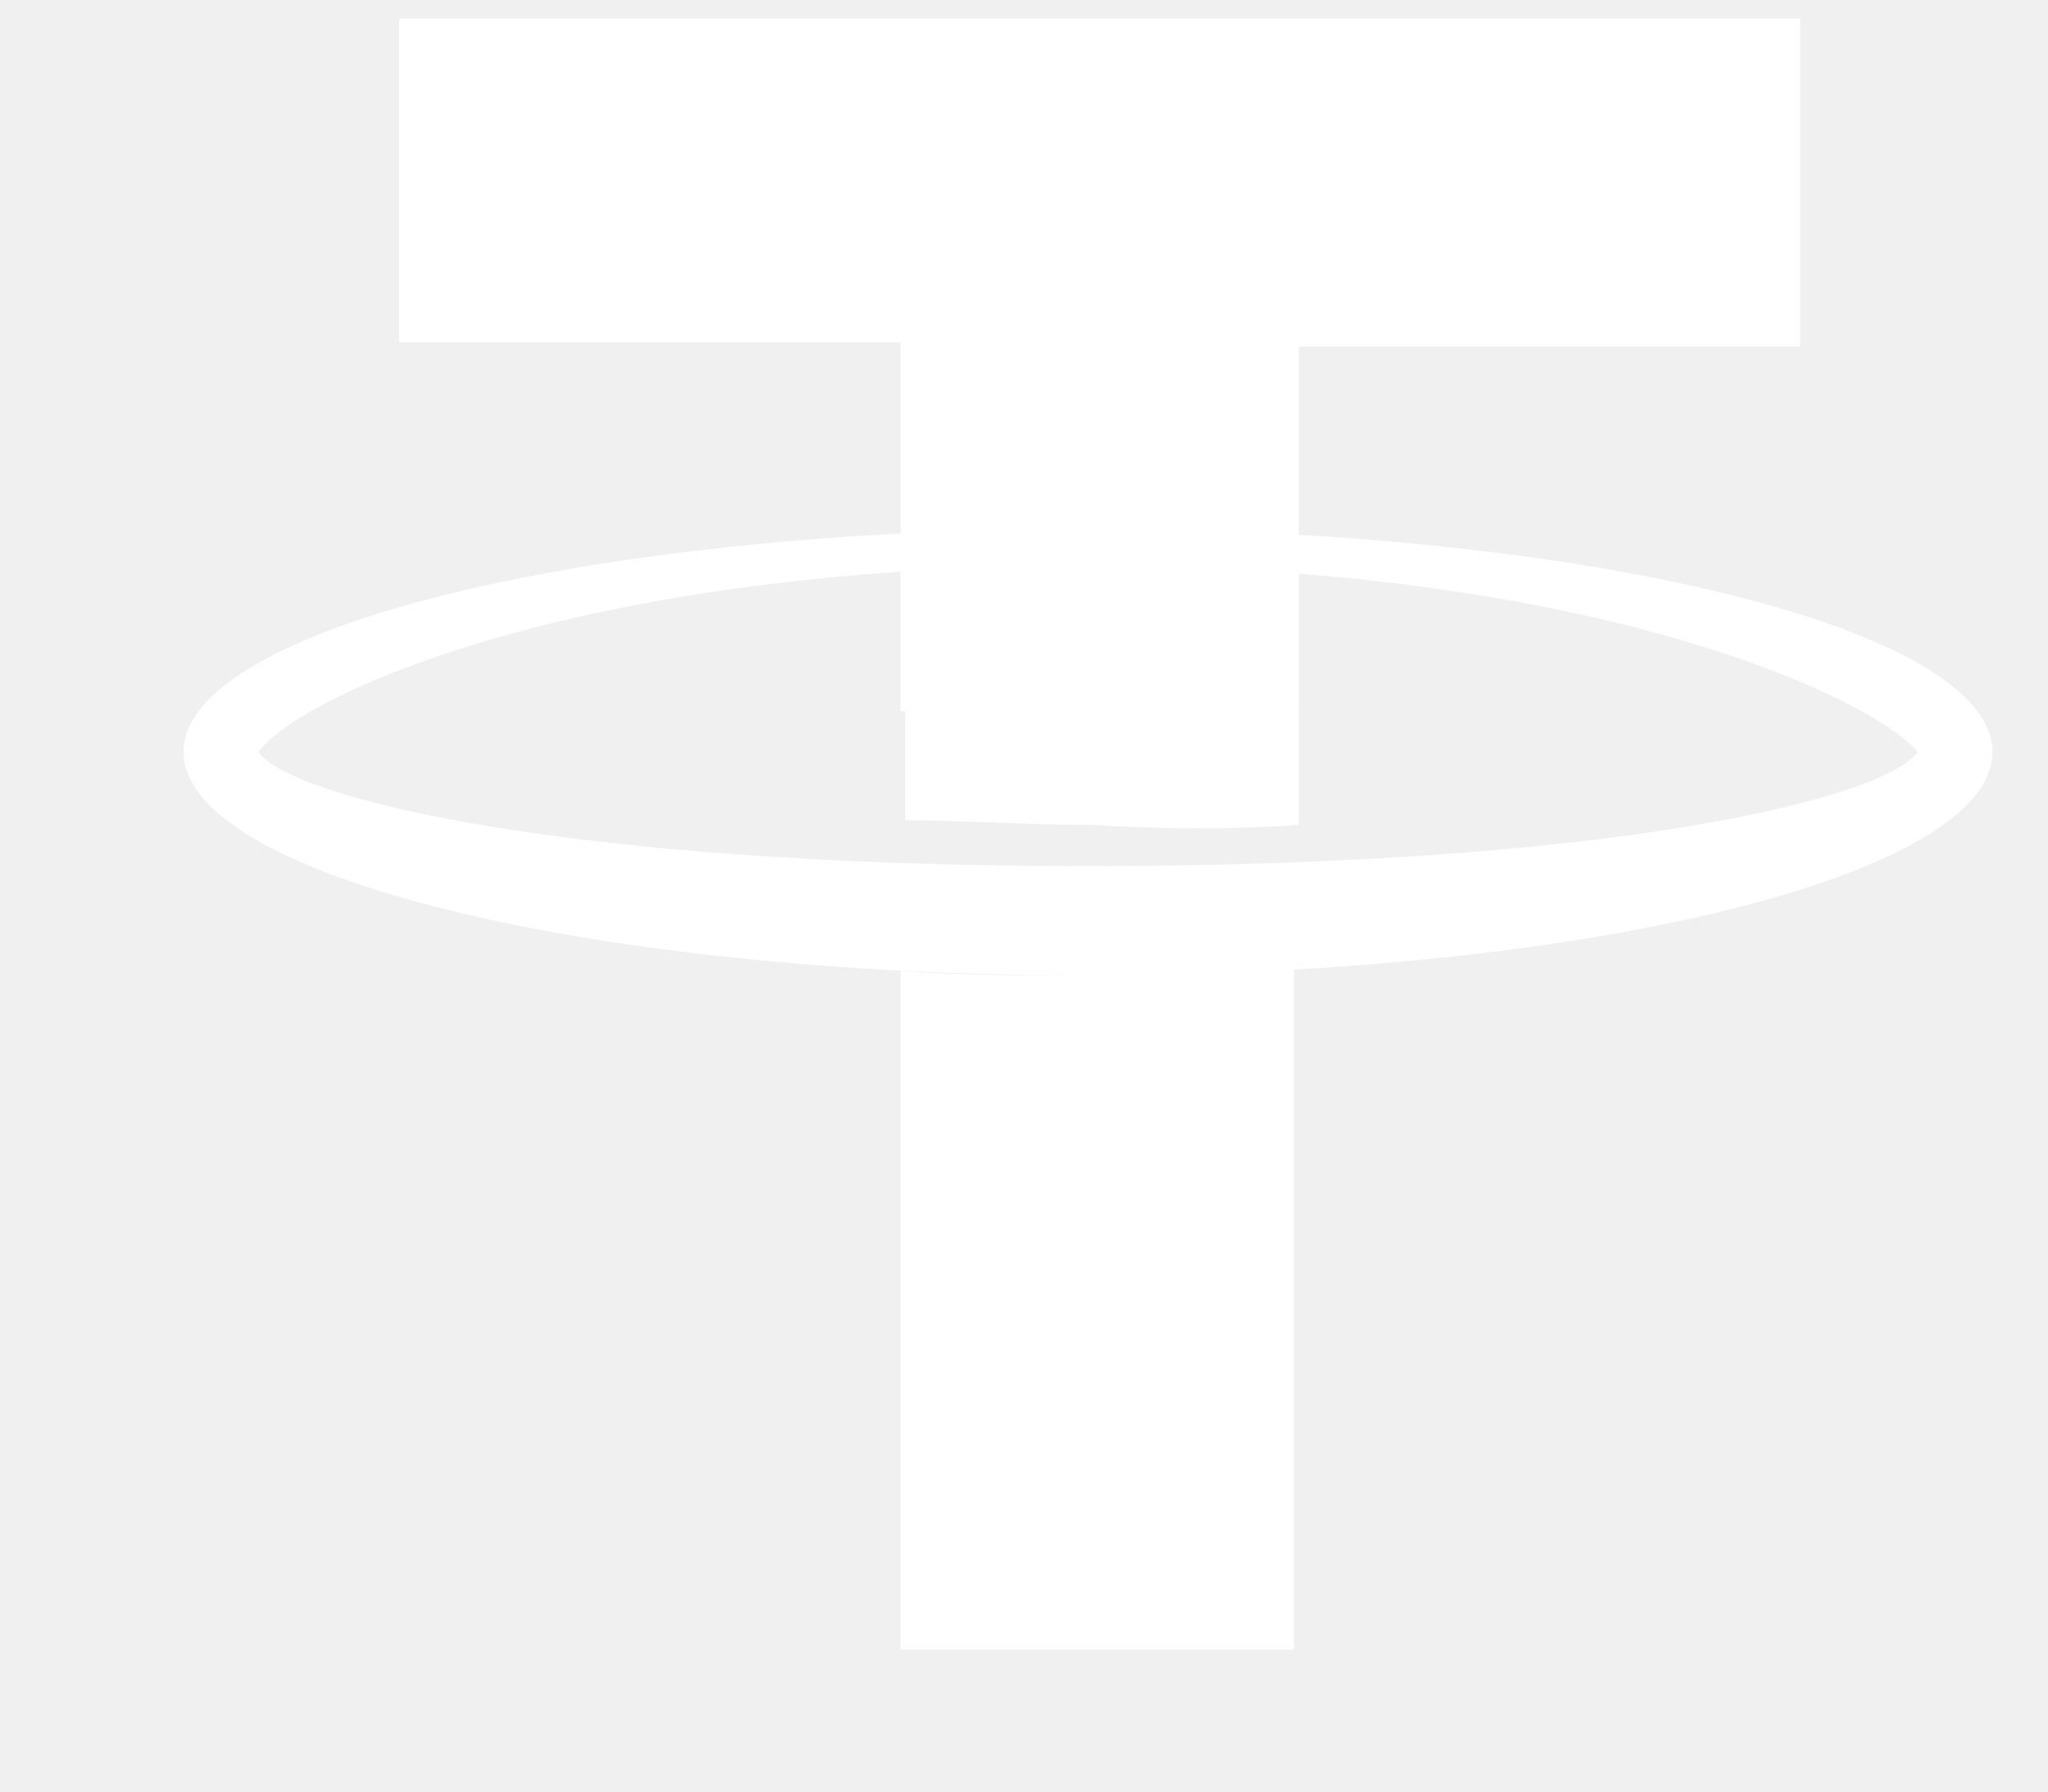
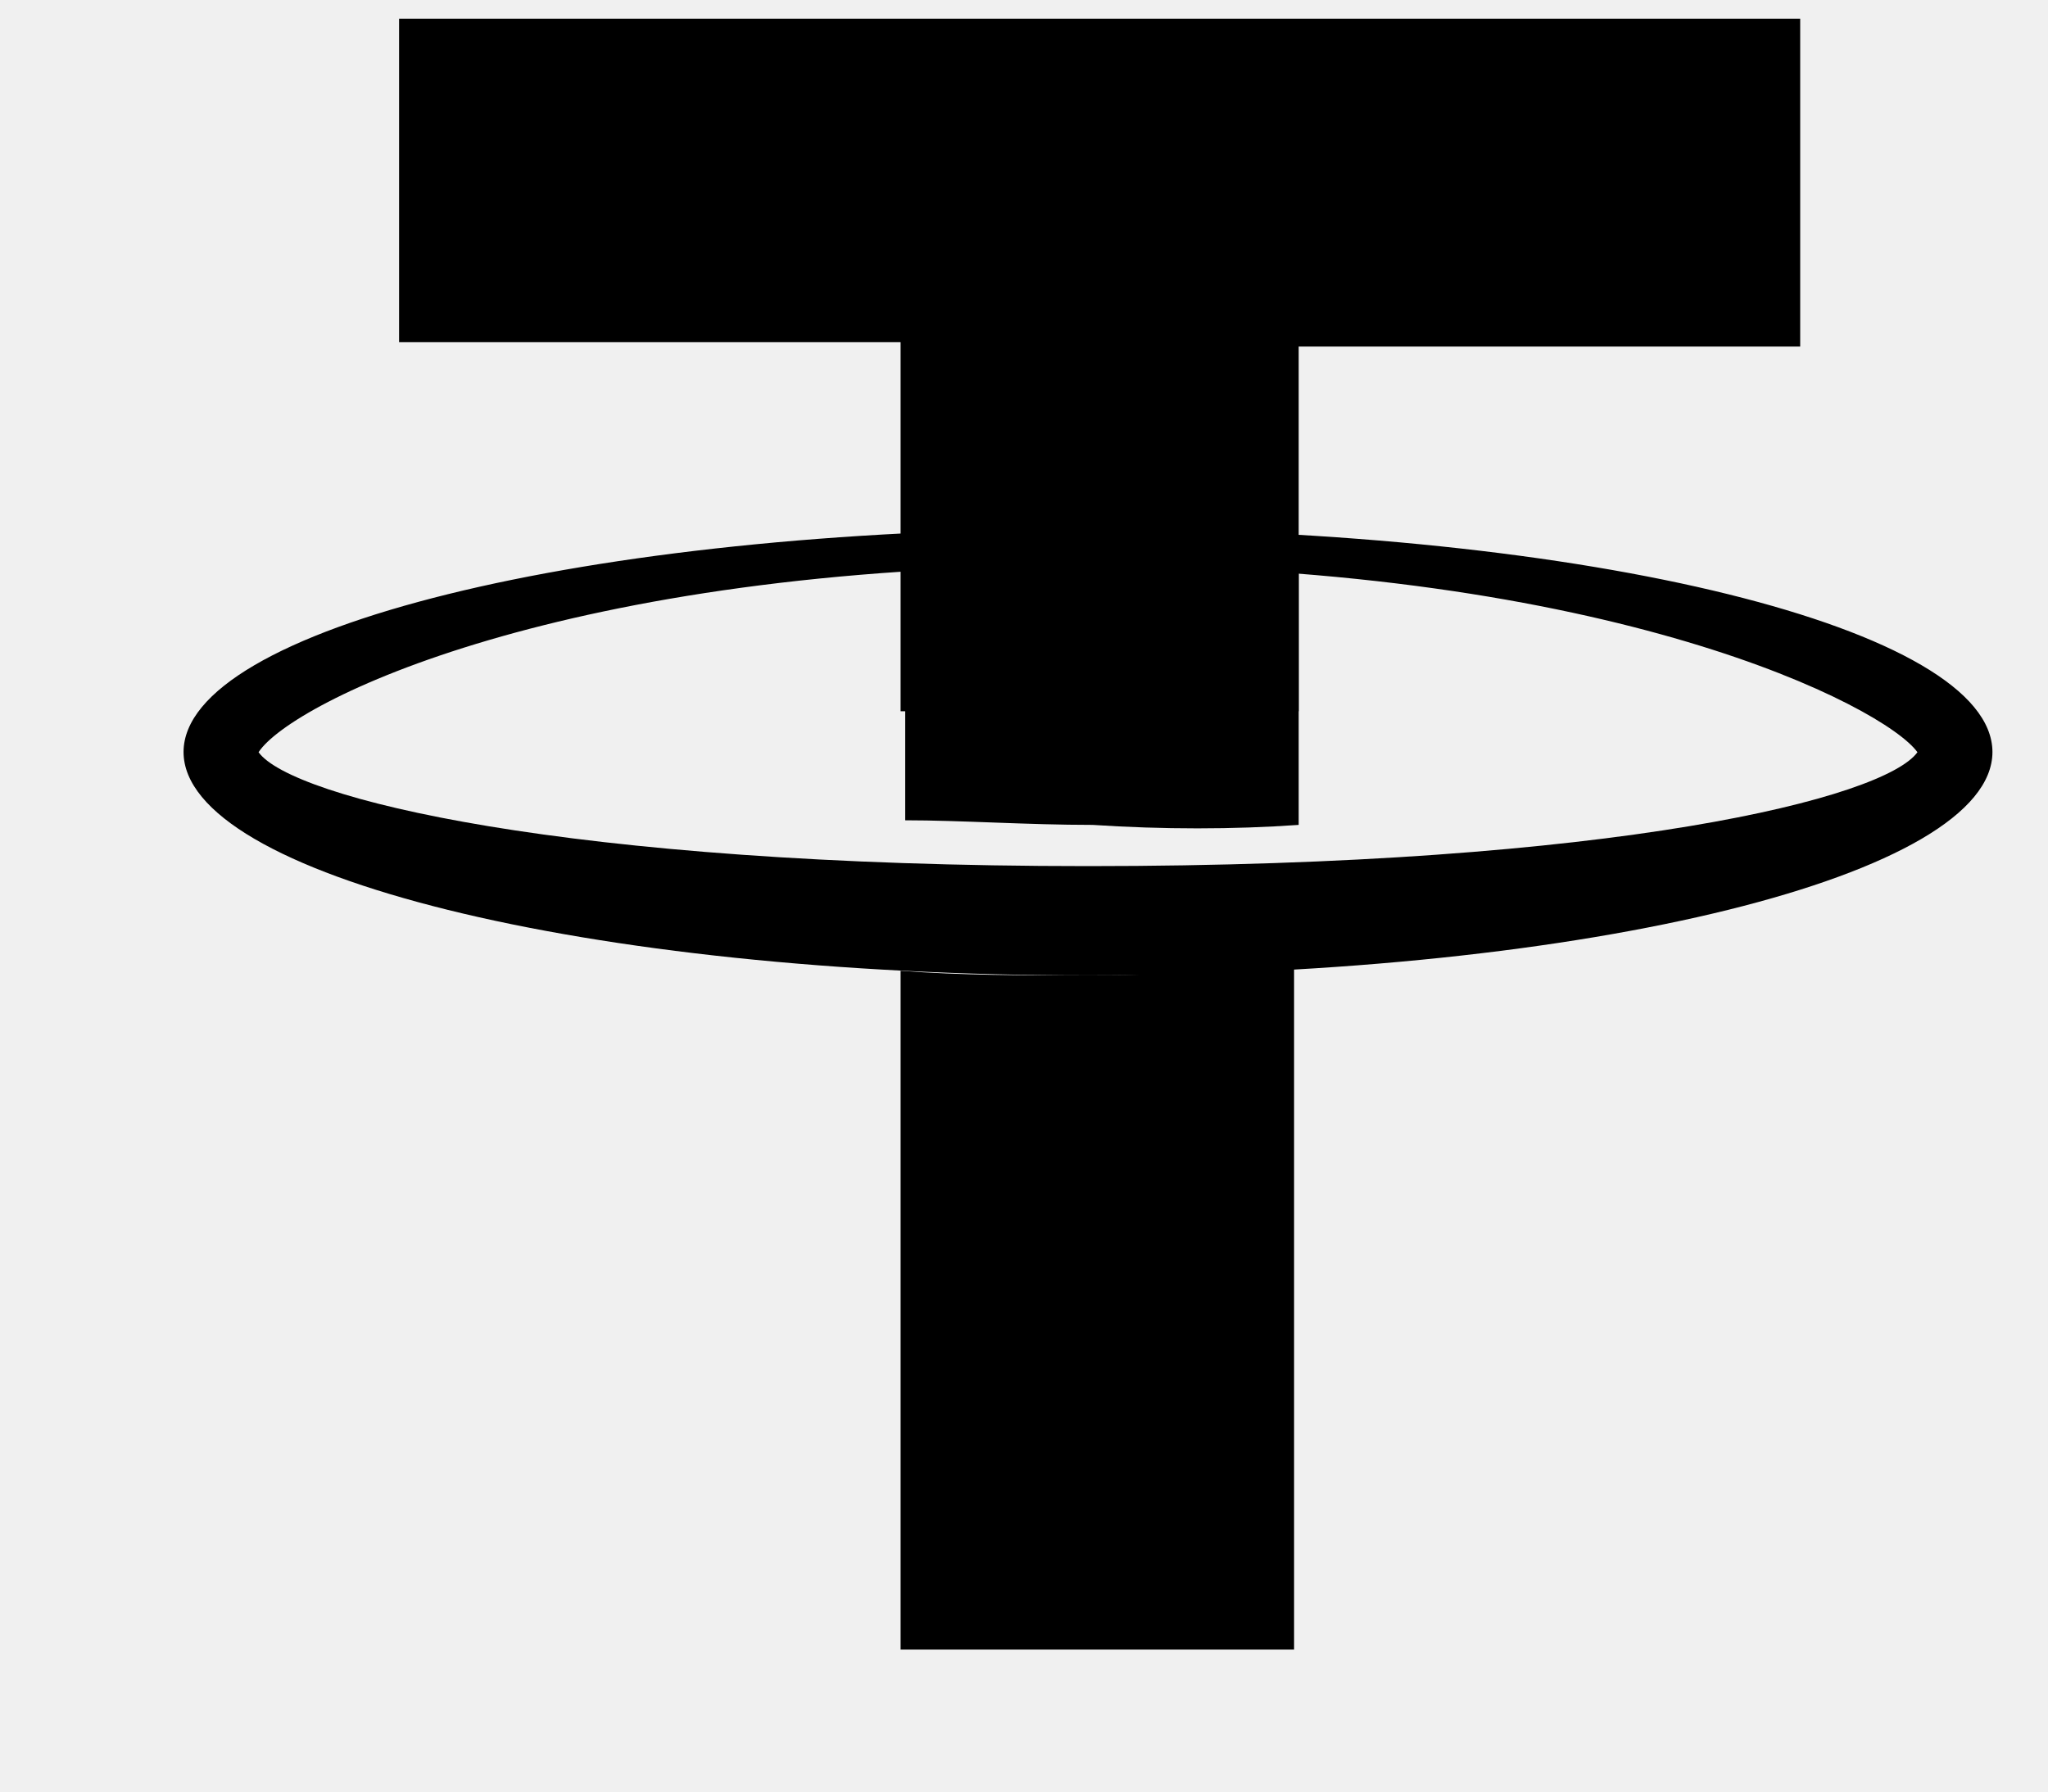
<svg xmlns="http://www.w3.org/2000/svg" width="8" height="7" viewBox="0 0 8 7" fill="none">
-   <path d="M3.518 2.779V1.337H1.559V0.073H7.032V1.354H5.073V2.779H3.518Z" fill="white" />
-   <path d="M4.25 2.066C6.208 2.066 7.782 2.457 7.783 2.938C7.783 3.419 6.208 3.811 4.25 3.811C2.291 3.811 0.717 3.419 0.717 2.938C0.718 2.457 2.292 2.066 4.25 2.066ZM4.25 2.21C2.2 2.21 1.138 2.743 1.01 2.939C1.138 3.117 2.2 3.384 4.25 3.384C6.318 3.384 7.362 3.117 7.49 2.939C7.362 2.761 6.299 2.21 4.25 2.21Z" fill="white" />
-   <path d="M5.073 3.223V2.226C4.817 2.208 4.542 2.19 4.268 2.19C4.012 2.19 3.774 2.19 3.536 2.208V3.205C3.755 3.205 4.012 3.223 4.268 3.223C4.542 3.241 4.817 3.241 5.073 3.223Z" fill="white" />
-   <path d="M4.25 3.811C3.993 3.811 3.756 3.811 3.518 3.793V6.445H5.055V3.775C4.799 3.793 4.524 3.811 4.25 3.811Z" fill="white" />
+   <path d="M3.518 2.779V1.337H1.559V0.073H7.032V1.354H5.073V2.779H3.518Z" fill="currentColor" />
+   <path d="M4.25 2.066C6.208 2.066 7.782 2.457 7.783 2.938C7.783 3.419 6.208 3.811 4.25 3.811C2.291 3.811 0.717 3.419 0.717 2.938C0.718 2.457 2.292 2.066 4.25 2.066ZM4.25 2.21C2.2 2.21 1.138 2.743 1.01 2.939C1.138 3.117 2.2 3.384 4.25 3.384C6.318 3.384 7.362 3.117 7.49 2.939C7.362 2.761 6.299 2.21 4.25 2.21Z" fill="currentColor" />
+   <path d="M5.073 3.223V2.226C4.817 2.208 4.542 2.19 4.268 2.19C4.012 2.19 3.774 2.19 3.536 2.208V3.205C3.755 3.205 4.012 3.223 4.268 3.223C4.542 3.241 4.817 3.241 5.073 3.223Z" fill="currentColor" />
+   <path d="M4.25 3.811C3.993 3.811 3.756 3.811 3.518 3.793V6.445H5.055V3.775C4.799 3.793 4.524 3.811 4.25 3.811Z" fill="currentColor" />
</svg>
